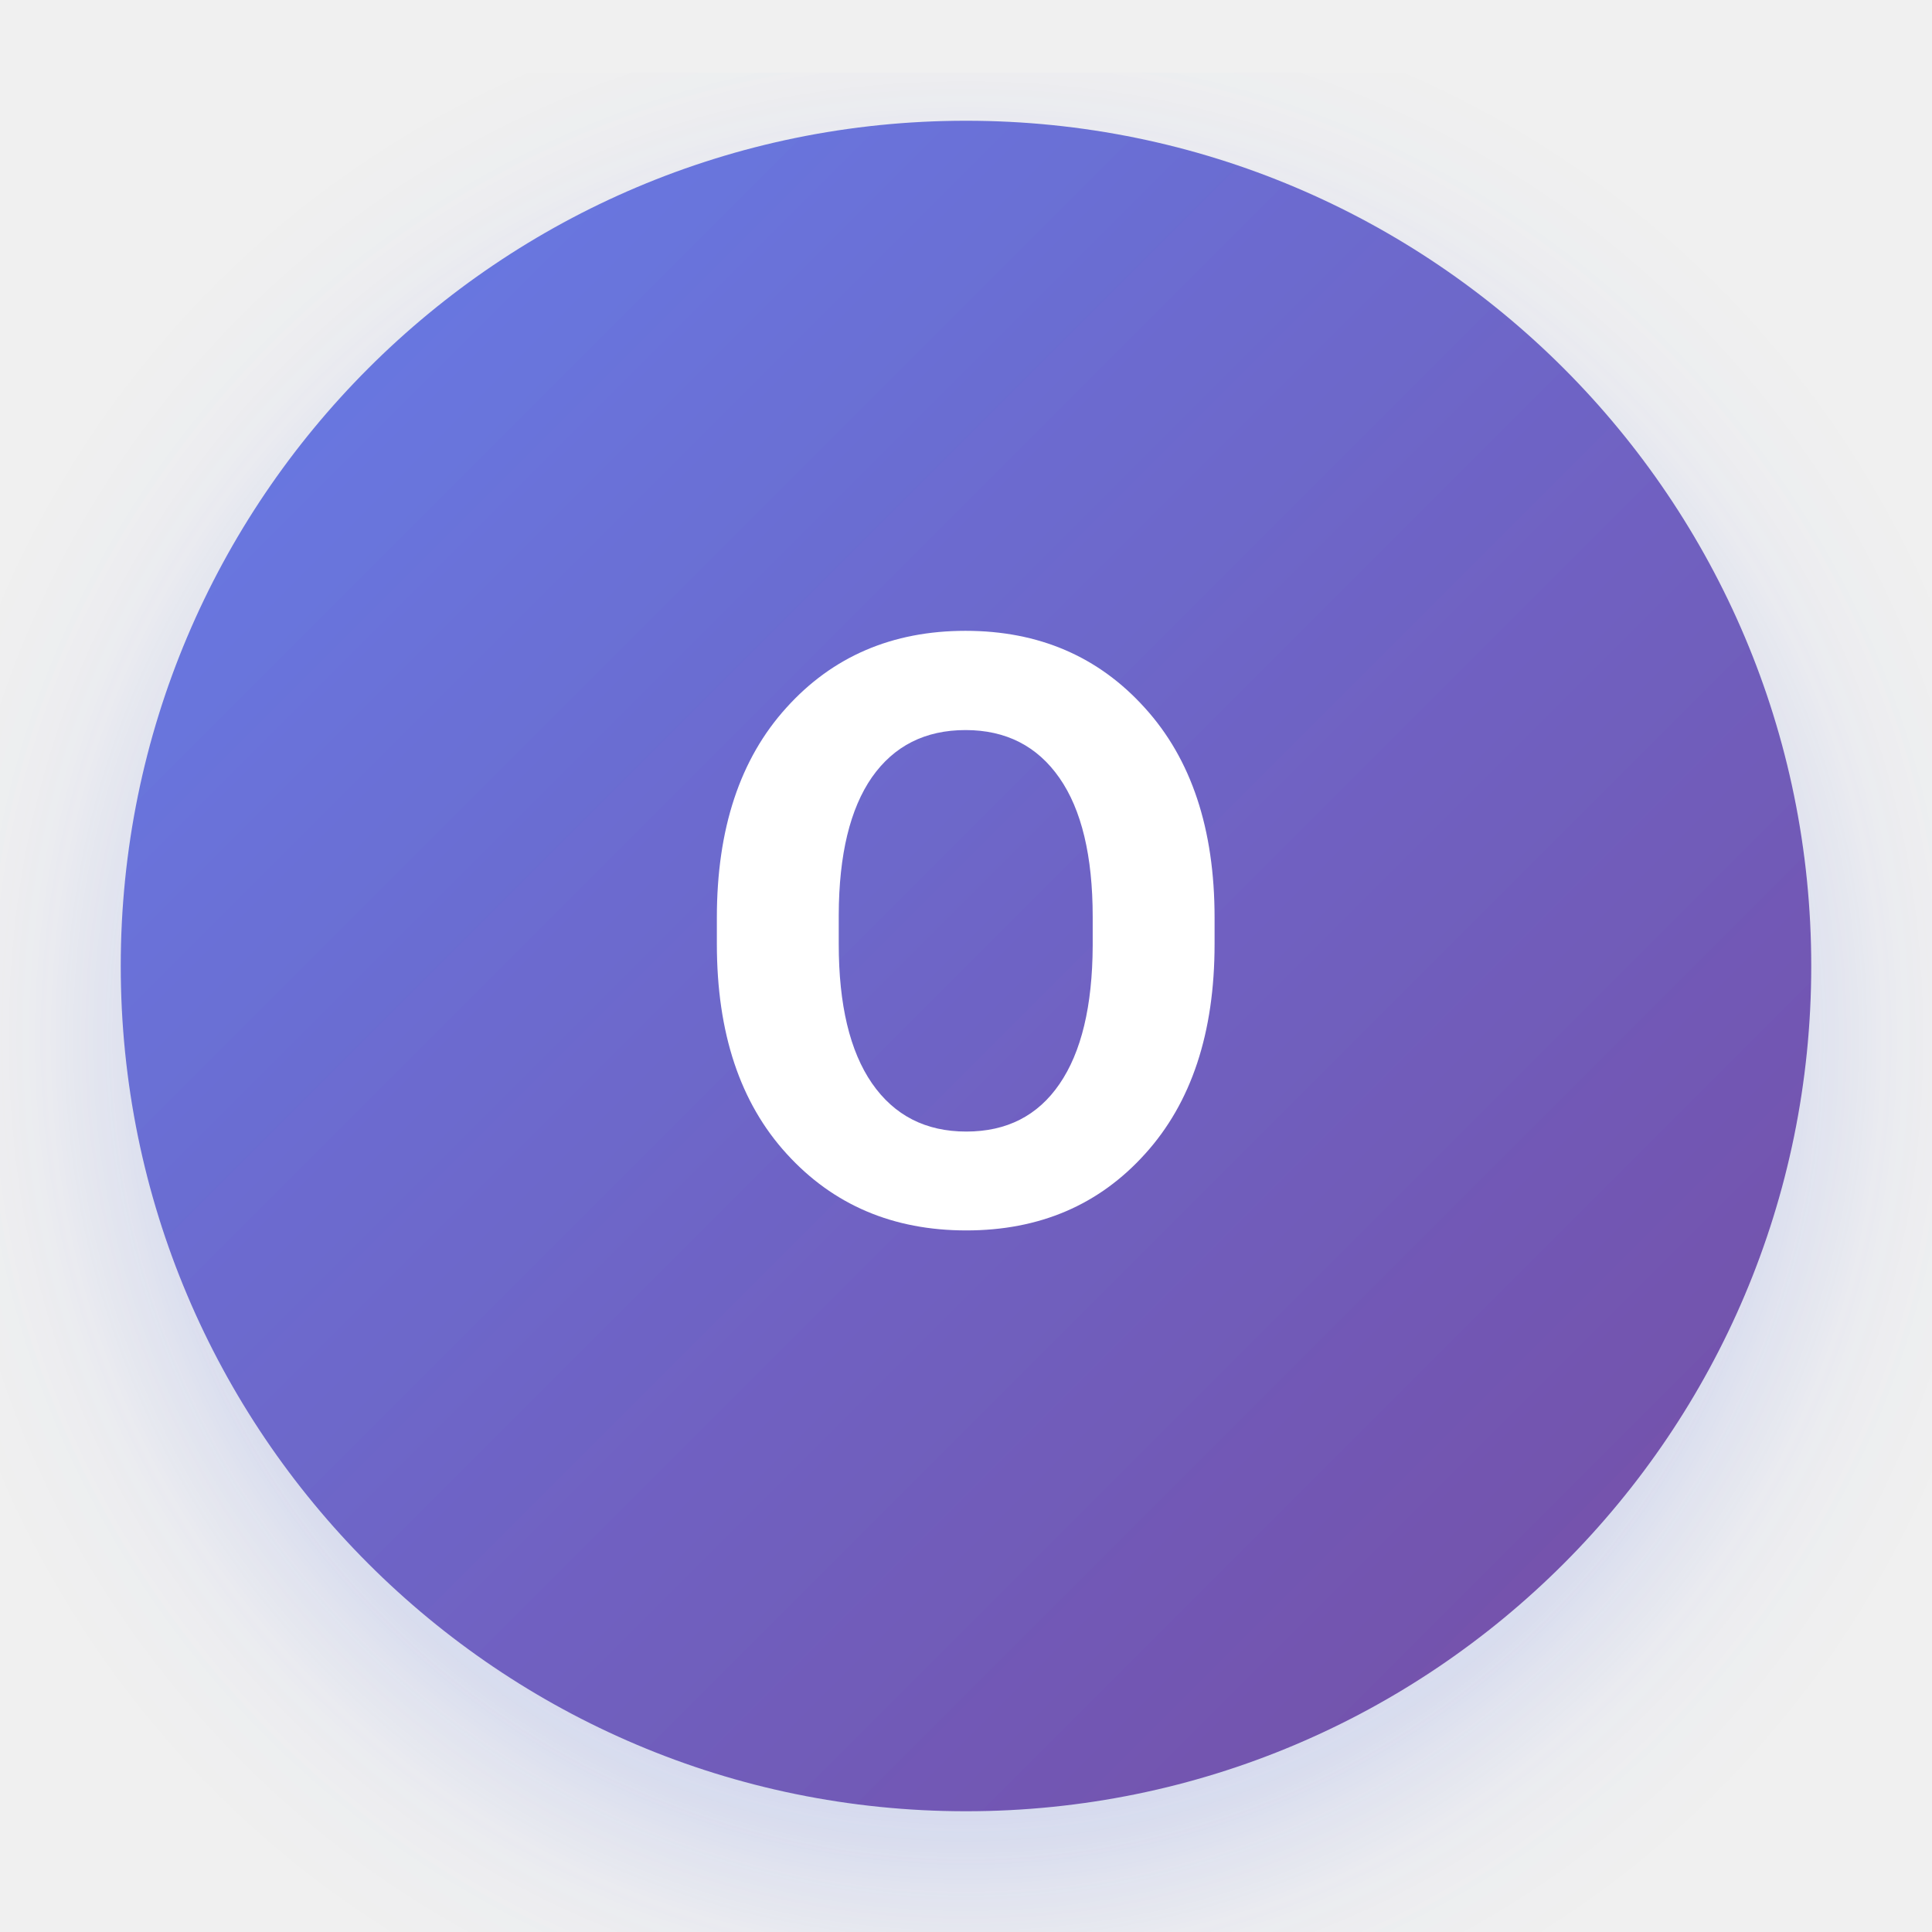
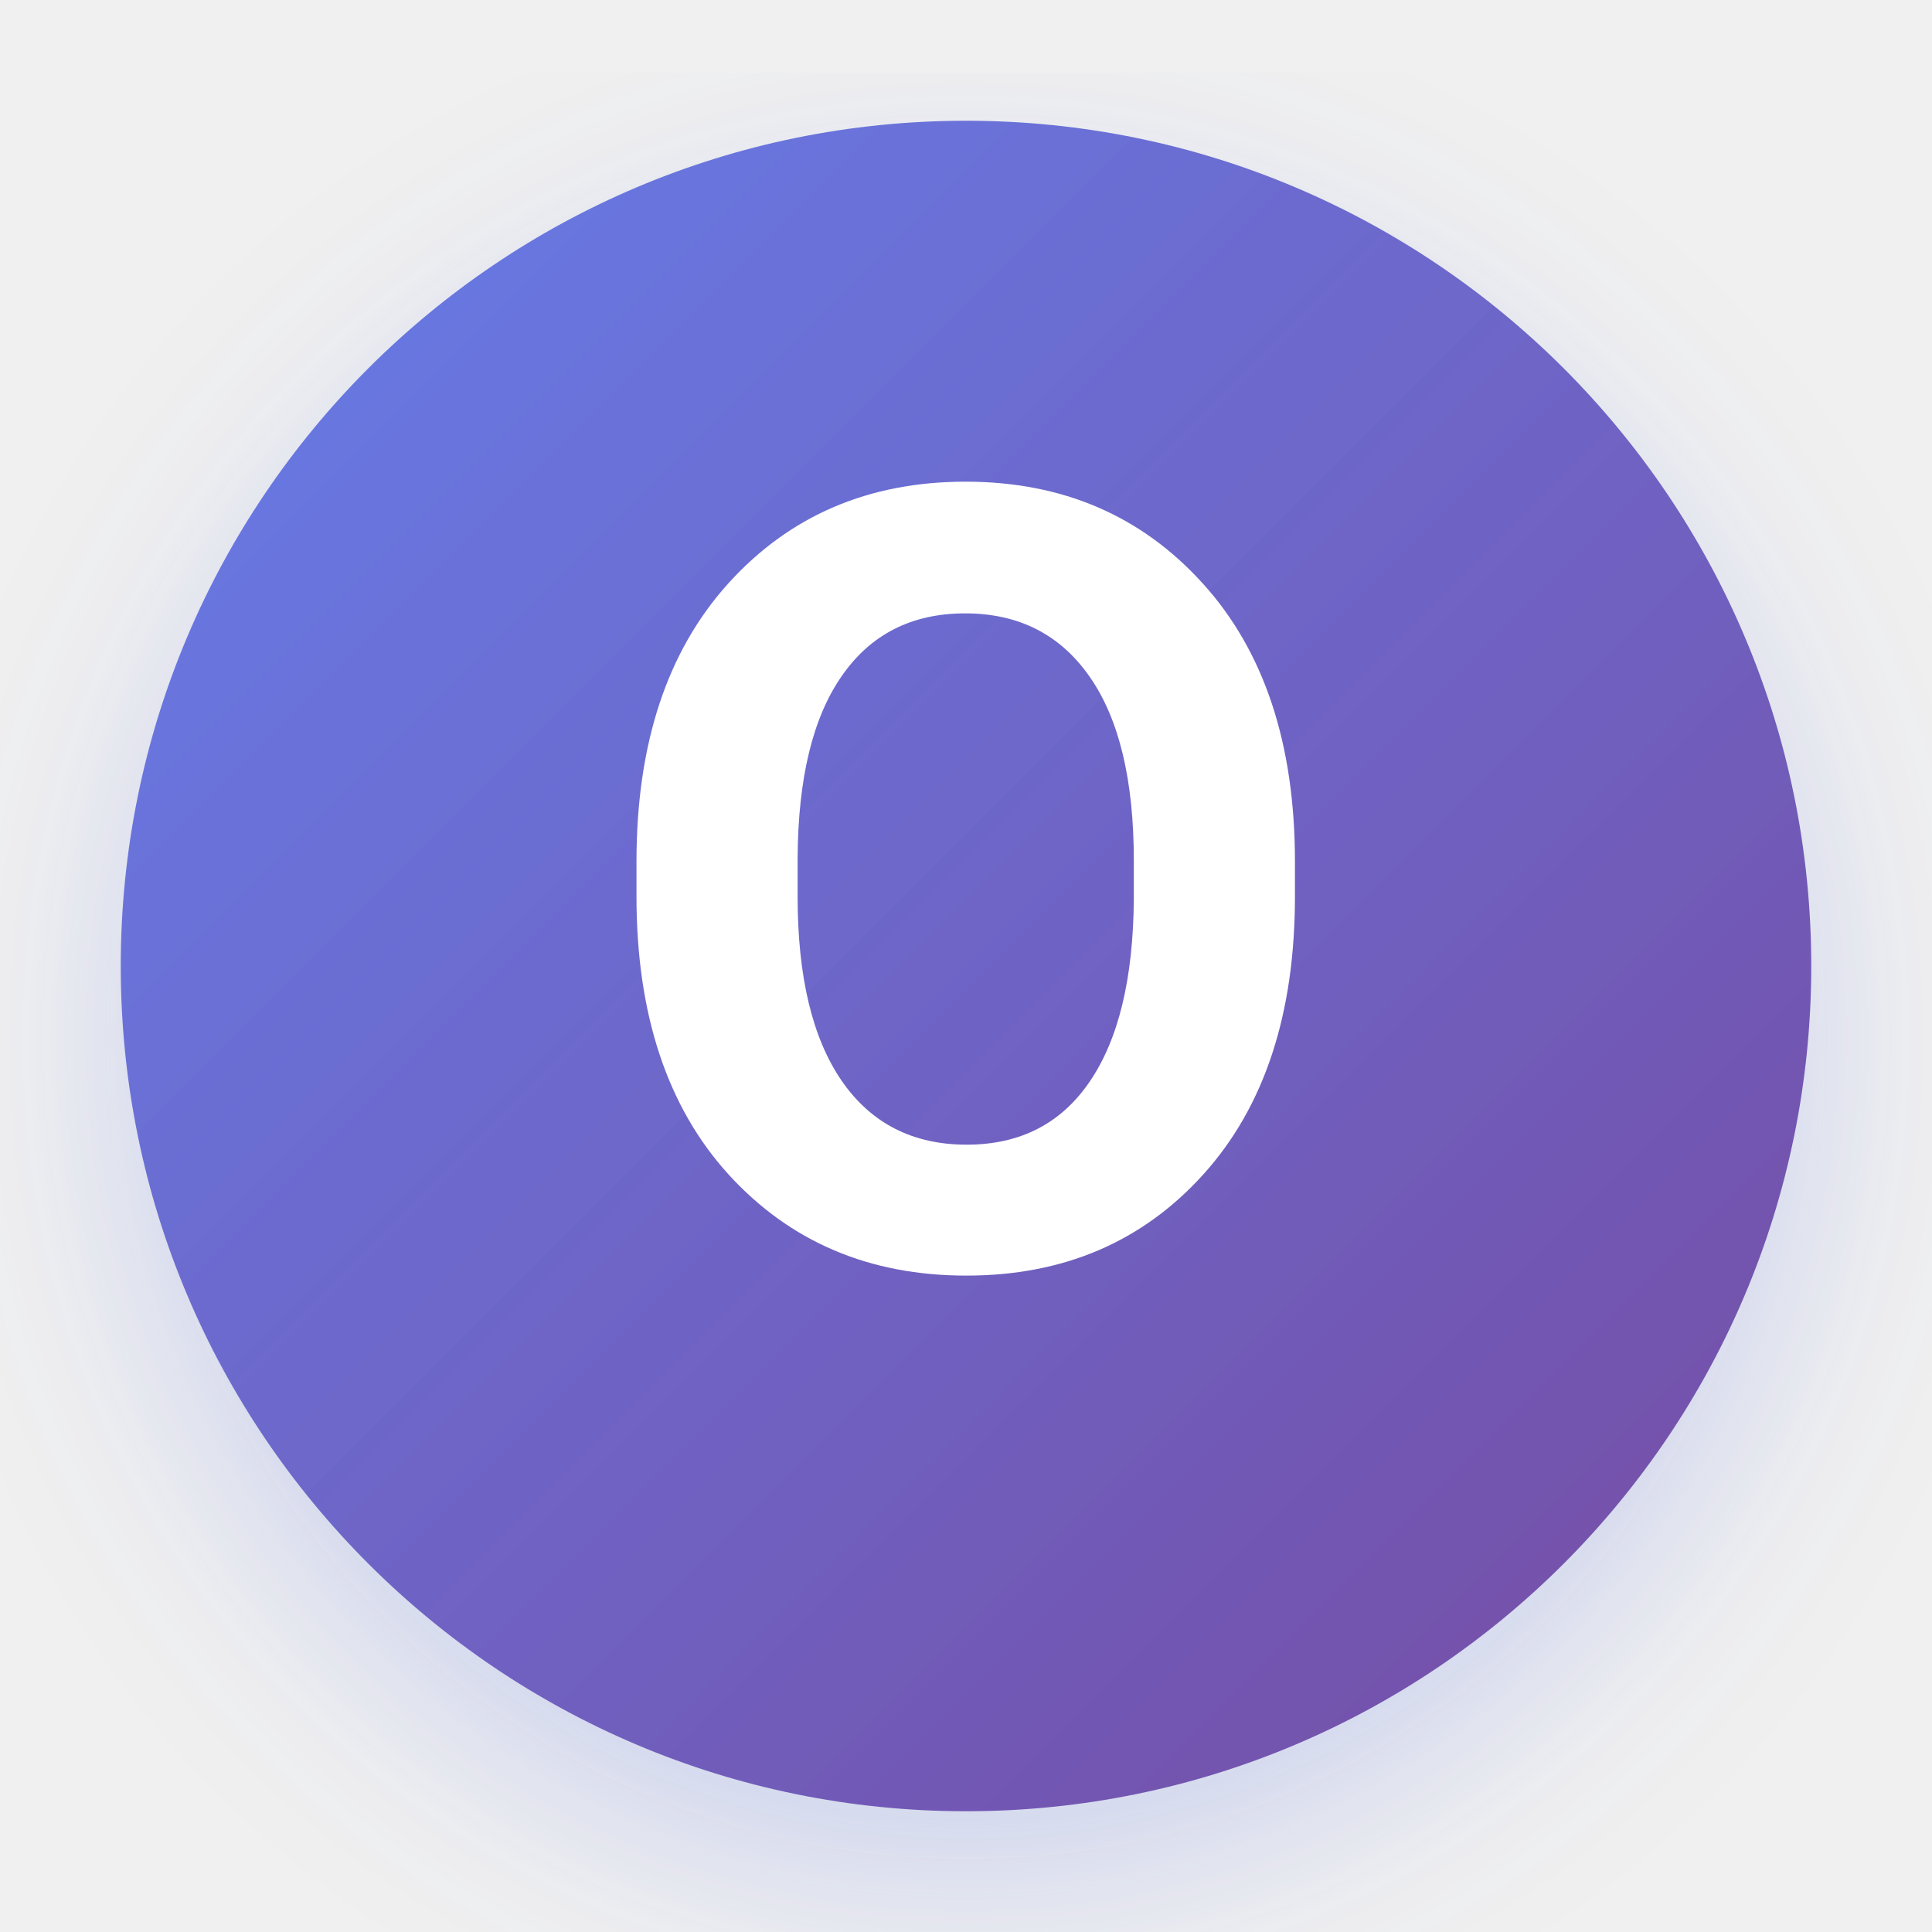
<svg xmlns="http://www.w3.org/2000/svg" width="80" height="80" viewBox="0 0 80 80">
  <defs>
    <linearGradient id="blueGradient" x1="0%" y1="0%" x2="100%" y2="100%">
      <stop offset="0%" style="stop-color:#667eea;stop-opacity:1" />
      <stop offset="100%" style="stop-color:#764ba2;stop-opacity:1" />
    </linearGradient>
    <filter id="blueShadow" x="-50%" y="-50%" width="200%" height="200%">
      <feDropShadow dx="0" dy="3" stdDeviation="4" flood-color="rgba(102, 126, 234, 0.25)" />
    </filter>
  </defs>
  <circle cx="40" cy="40" r="35" fill="url(#blueGradient)" filter="url(#blueShadow)" />
-   <text x="40" y="39" font-family="-apple-system, BlinkMacSystemFont, 'Segoe UI', Roboto, Helvetica, Arial, sans-serif" font-size="34" font-weight="600" fill="white" text-anchor="middle" dominant-baseline="central">O</text>
+   <text x="40" y="37" font-family="-apple-system, BlinkMacSystemFont, 'Segoe UI', Roboto, Helvetica, Arial, sans-serif" font-size="45" font-weight="600" fill="white" text-anchor="middle" dominant-baseline="central">O</text>
</svg>
